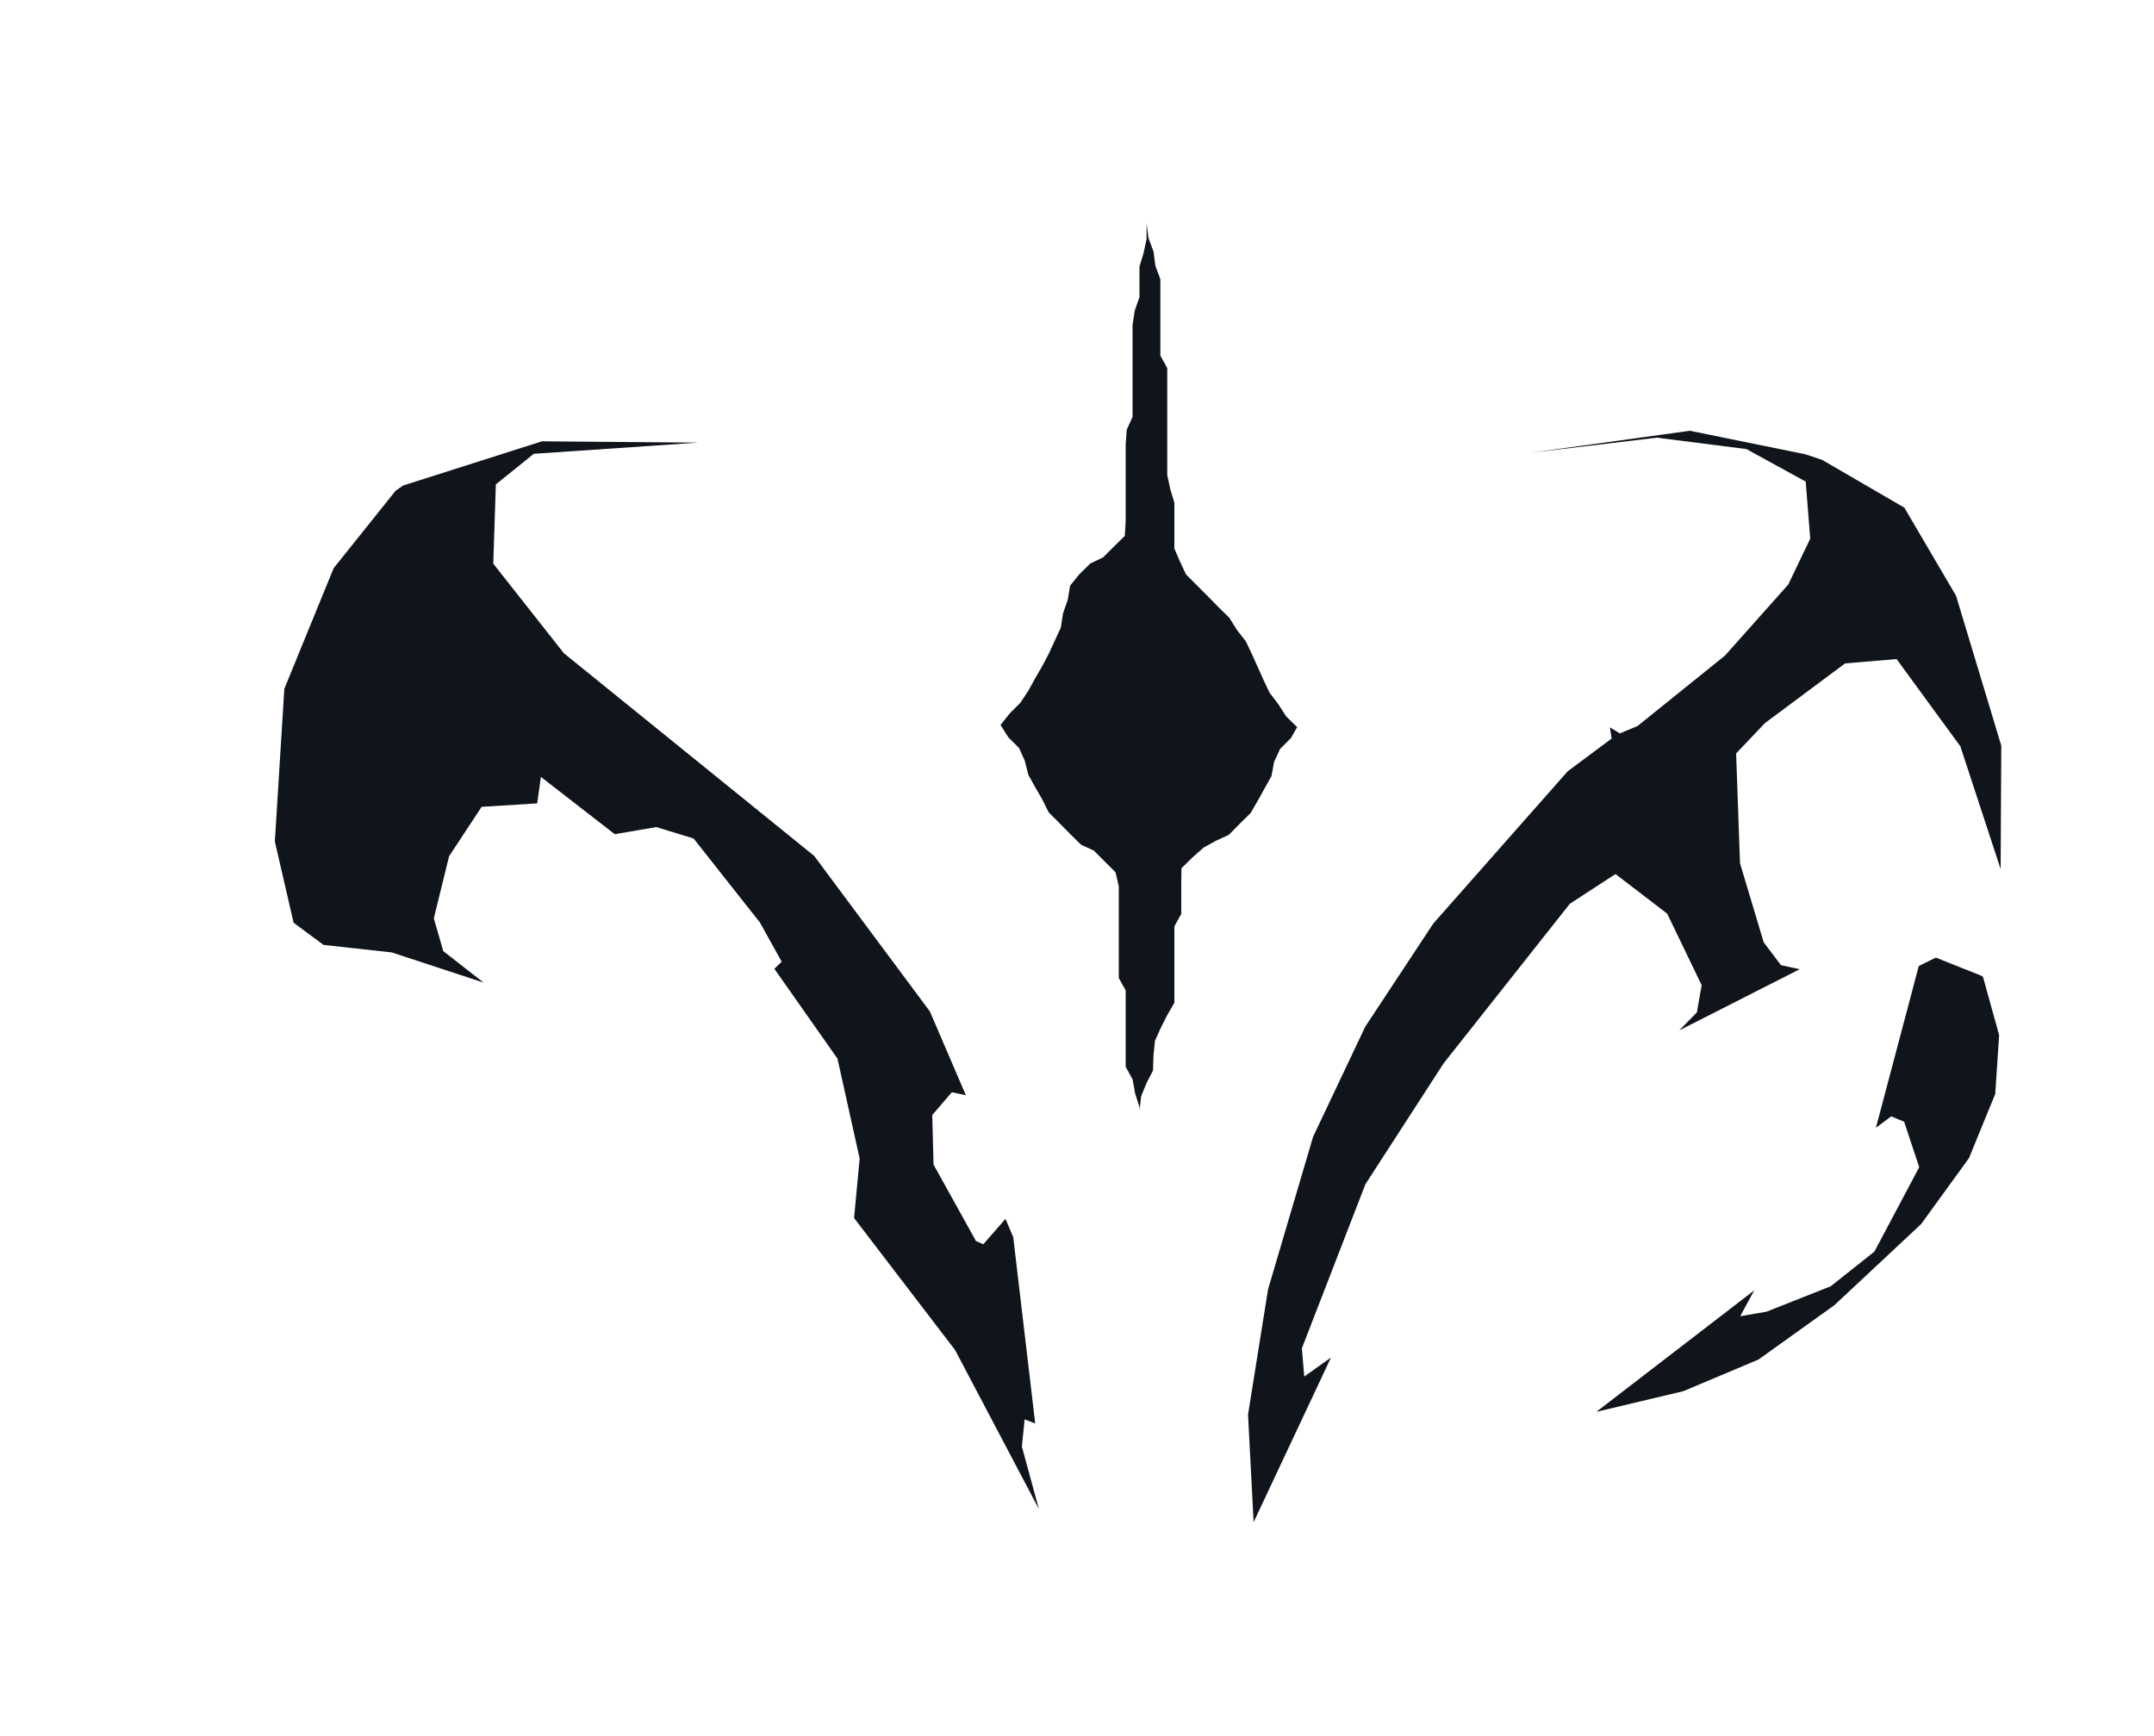
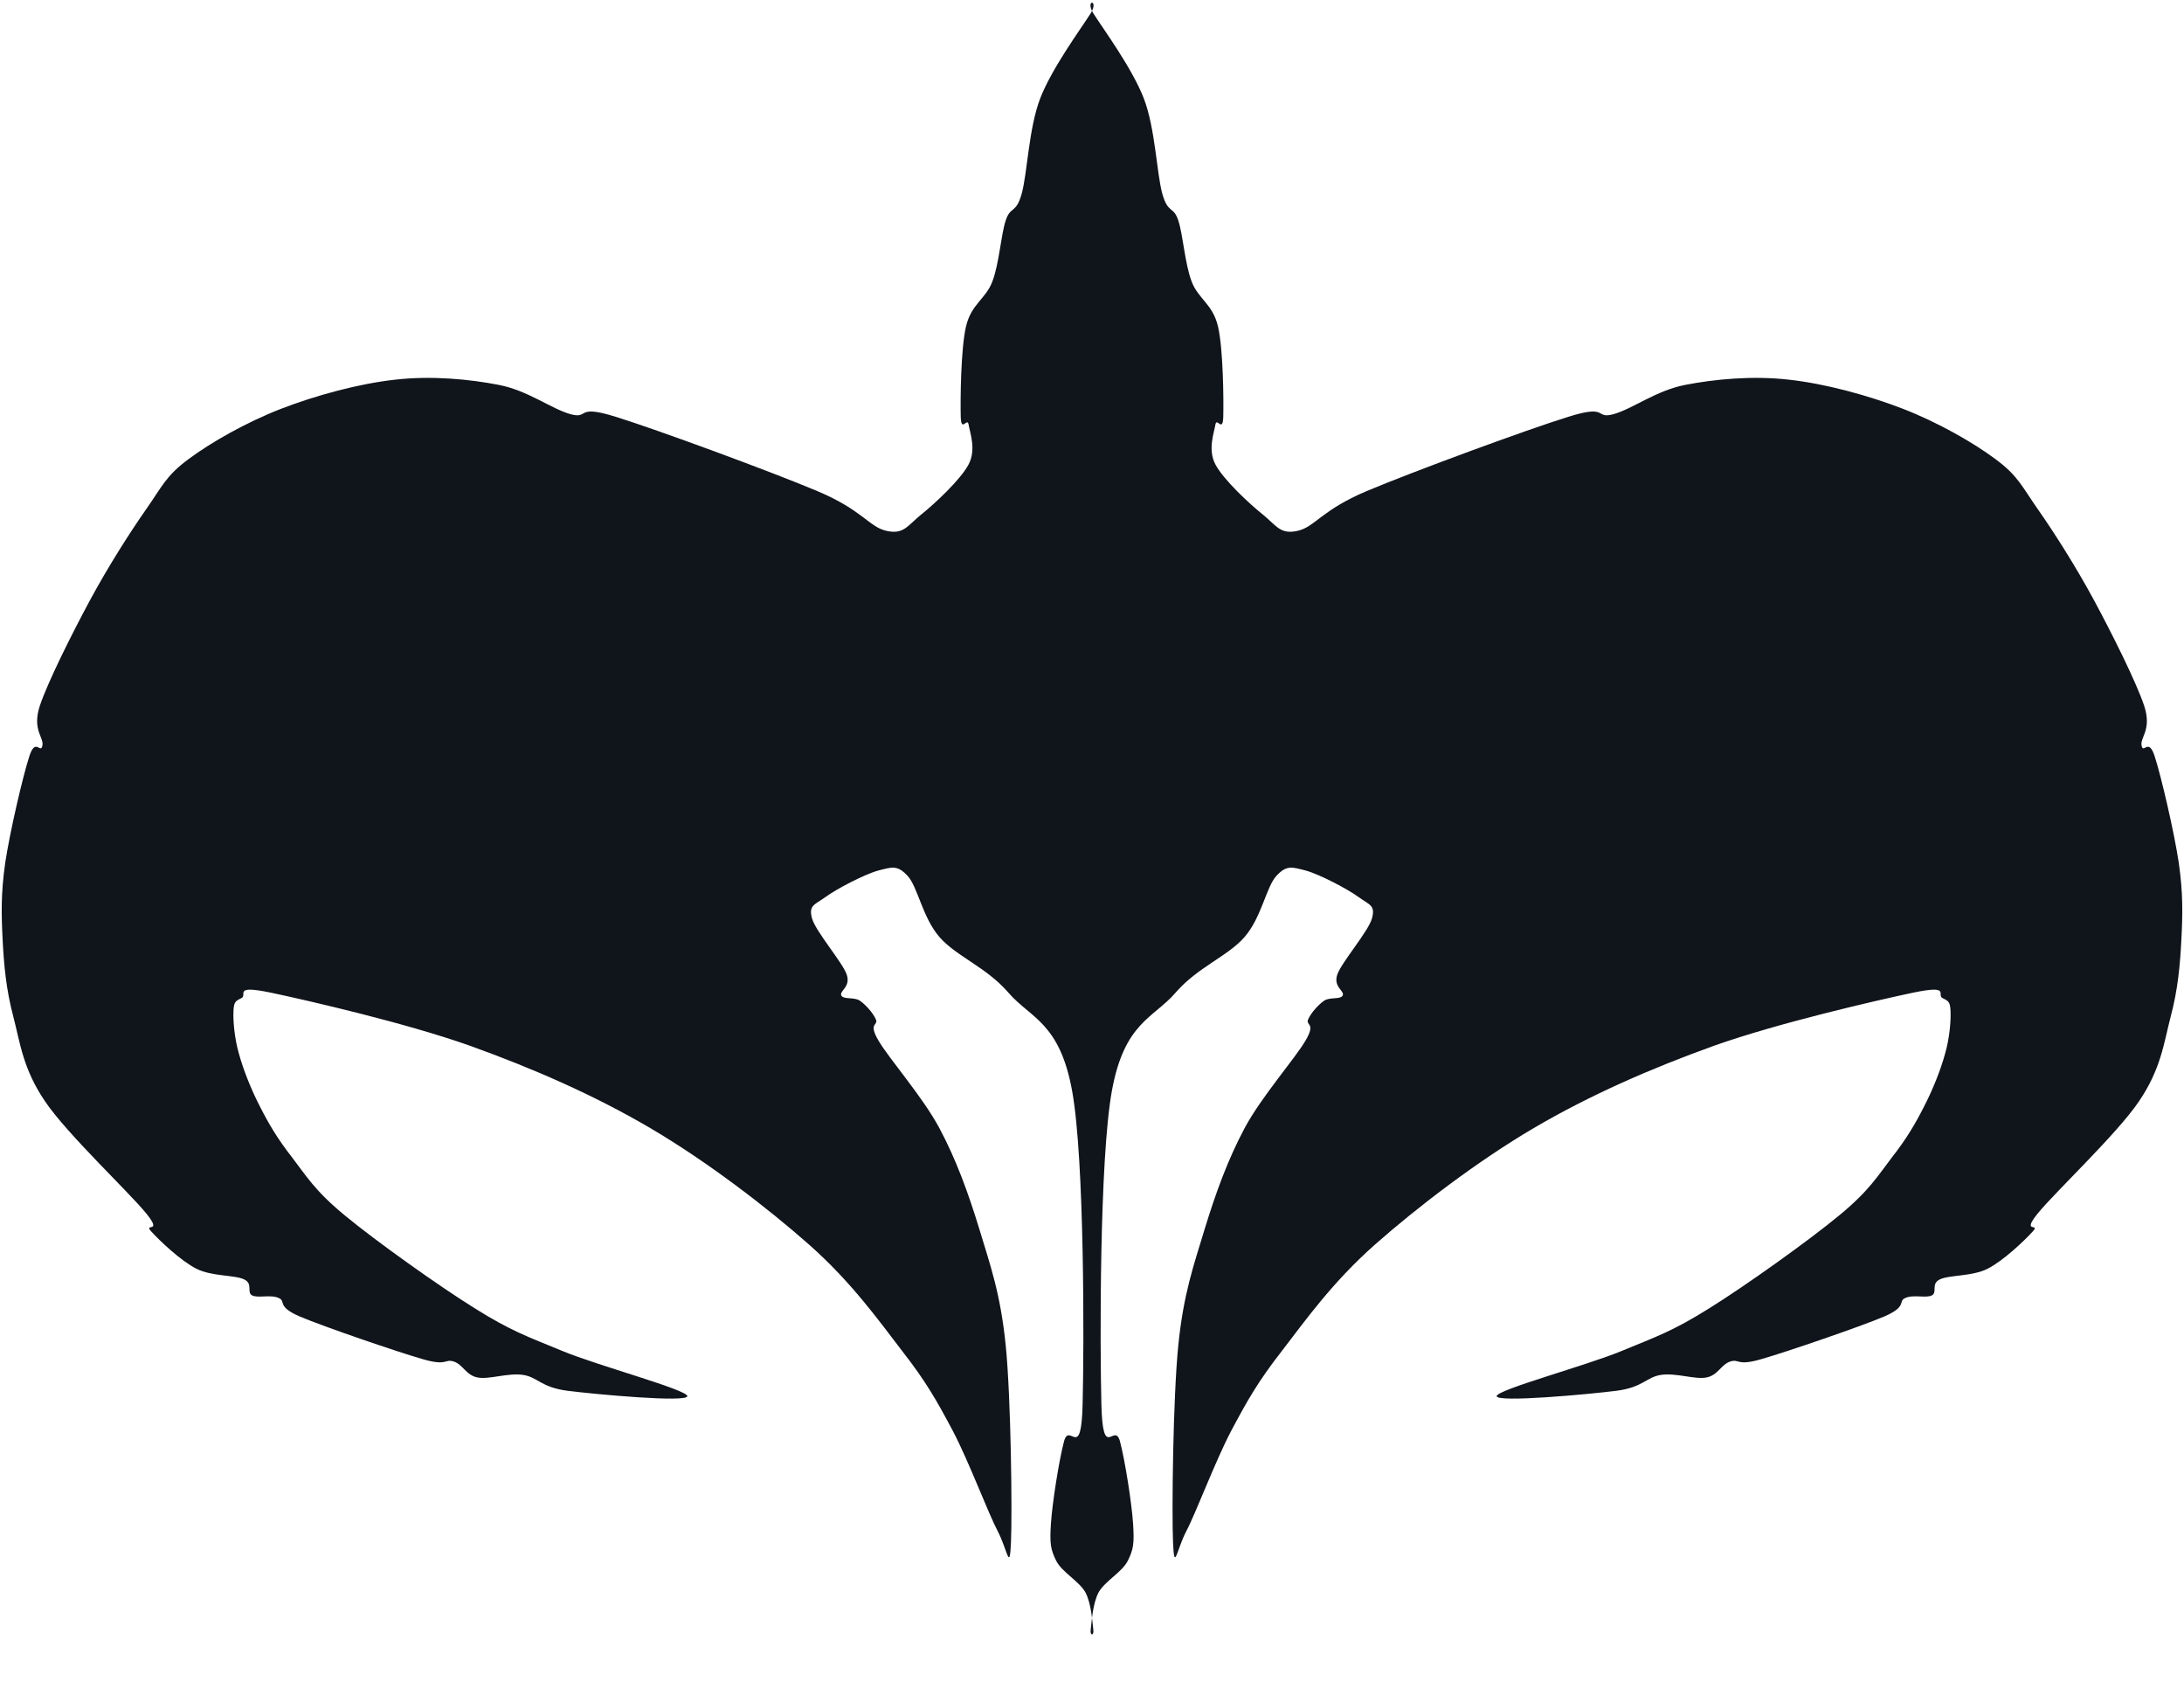
- <svg xmlns="http://www.w3.org/2000/svg" viewBox="0 0 1000 806">
-   <defs>
-     <linearGradient id="arm" x1="480" y1="290" x2="780" y2="560" gradientUnits="userSpaceOnUse">
-       <stop offset="0" stop-color="#f9fbfd" />
-       <stop offset=".45" stop-color="#a4a5aa" />
-       <stop offset="1" stop-color="#5f6671" />
-     </linearGradient>
-     <linearGradient id="armhi" x1="480" y1="290" x2="780" y2="560" gradientUnits="userSpaceOnUse">
-       <stop offset="0" stop-color="#eef0f4" />
-       <stop offset="1" stop-color="#c5c9d0" />
-     </linearGradient>
-     <linearGradient id="core" x1="500" y1="130" x2="500" y2="560" gradientUnits="userSpaceOnUse">
-       <stop offset="0" stop-color="#fefefd" />
-       <stop offset=".5" stop-color="#cabaab" />
-       <stop offset="1" stop-color="#857467" />
-     </linearGradient>
-     <linearGradient id="armlight" x1="480" y1="290" x2="780" y2="560" gradientUnits="userSpaceOnUse">
-       <stop offset="0" stop-color="#6b7686" />
-       <stop offset="1" stop-color="#262c36" />
-     </linearGradient>
-     <linearGradient id="corelight" x1="500" y1="130" x2="500" y2="560" gradientUnits="userSpaceOnUse">
-       <stop offset="0" stop-color="#c99a55" />
-       <stop offset="1" stop-color="#8a6a30" />
-     </linearGradient>
-     <radialGradient id="halo">
-       <stop offset="0" stop-color="#c0d0e0" stop-opacity=".35" />
-       <stop offset="1" stop-color="#c0d0e0" stop-opacity="0" />
-     </radialGradient>
-   </defs>
-   <path d="M 183.7 227.8 L 154.9 263.8 L 132.0 319.8 L 127.6 390.7 L 136.3 428.4 L 150.2 438.7 L 181.9 442.2 L 224.5 456.2 L 205.8 441.6 L 201.4 426.4 L 208.5 397.5 L 223.6 374.6 L 249.4 373.0 L 251.1 360.7 L 285.4 387.3 L 304.7 384.0 L 322.0 389.3 L 352.8 428.3 L 362.9 446.5 L 359.5 449.8 L 388.8 491.5 L 399.1 537.9 L 396.5 565.5 L 443.4 626.8 L 482.3 700.6 L 474.4 671.6 L 475.7 659.0 L 480.6 660.9 L 470.4 574.4 L 466.8 565.9 L 456.5 577.7 L 453.1 576.2 L 433.4 540.7 L 432.8 517.7 L 441.9 507.1 L 448.4 508.5 L 431.7 469.6 L 378.0 397.4 L 261.8 303.3 L 229.0 261.7 L 230.2 224.9 L 247.8 210.7 L 324.1 205.5 L 251.6 204.9 L 187.2 225.4 Z" fill="#10141b" />
-   <path d="M 838.1 210.9 L 784.5 200.0 L 710.7 210.2 L 769.2 203.2 L 810.8 208.5 L 838.3 223.6 L 840.4 250.1 L 830.2 271.4 L 800.8 304.4 L 760.2 337.1 L 752.0 340.5 L 747.4 337.7 L 748.2 342.9 L 727.8 358.1 L 665.4 428.8 L 633.8 476.7 L 609.6 527.8 L 588.7 598.6 L 579.4 656.8 L 582.0 706.7 L 617.9 630.3 L 605.5 639.1 L 604.4 626.0 L 633.9 549.8 L 670.2 493.7 L 728.8 419.6 L 750.0 405.8 L 774.0 424.2 L 790.0 457.4 L 787.8 470.0 L 779.6 478.4 L 835.5 450.0 L 826.8 448.1 L 818.8 437.5 L 807.8 400.8 L 806.0 349.8 L 819.4 335.7 L 856.6 308.0 L 880.5 306.0 L 910.1 346.5 L 928.8 403.5 L 929.1 346.2 L 908.1 276.6 L 884.1 235.7 L 845.9 213.5 Z" fill="#10141b" />
-   <path d="M 919.8 453.0 L 898.7 444.6 L 890.8 448.5 L 870.9 523.6 L 878.0 518.3 L 884.0 520.8 L 891.0 541.9 L 870.2 581.1 L 849.9 597.2 L 820.1 609.0 L 807.9 611.1 L 814.4 599.1 L 741.1 655.5 L 781.5 645.9 L 816.4 631.2 L 851.6 606.0 L 891.9 568.3 L 914.1 537.7 L 926.3 507.9 L 928.1 480.6 L 920.6 453.5 Z" fill="#10141b" />
-   <path d="M 532.3 96.8 L 532.3 103.9 L 532.3 111.0 L 530.9 117.5 L 529.0 123.8 L 529.0 130.9 L 529.0 138.0 L 526.8 144.2 L 525.8 150.9 L 525.8 158.0 L 525.8 165.1 L 525.8 172.2 L 525.8 179.3 L 525.8 186.4 L 525.8 193.5 L 523.1 199.5 L 522.6 206.4 L 522.6 213.5 L 522.6 220.6 L 522.6 227.7 L 522.6 234.8 L 522.6 241.9 L 522.2 248.8 L 517.1 253.8 L 512.1 258.8 L 506.2 261.6 L 501.1 266.6 L 496.8 271.9 L 495.7 278.5 L 493.5 284.8 L 492.5 291.4 L 489.7 297.4 L 487.0 303.3 L 483.9 309.2 L 480.6 314.9 L 477.4 320.7 L 473.7 326.3 L 468.7 331.3 L 464.5 336.6 L 468.1 342.3 L 473.1 347.3 L 475.8 353.3 L 477.4 359.7 L 480.6 365.5 L 483.9 371.2 L 486.8 377.1 L 491.8 382.1 L 496.8 387.2 L 501.9 392.2 L 507.8 394.9 L 512.8 399.9 L 517.9 405.0 L 519.4 411.5 L 519.4 418.6 L 519.4 425.7 L 519.4 432.8 L 519.4 439.9 L 519.4 447.0 L 519.4 454.1 L 522.6 459.8 L 522.6 466.9 L 522.6 474.0 L 522.6 481.1 L 522.6 488.2 L 522.6 495.3 L 525.8 501.1 L 527.0 507.7 L 529.0 514.0 L 529.0 521.1 L 529.0 528.2 L 529.0 522.8 L 529.0 515.7 L 529.8 508.9 L 532.3 502.8 L 535.3 497.0 L 535.5 490.0 L 536.2 483.2 L 538.9 477.2 L 541.9 471.3 L 545.2 465.6 L 545.2 458.5 L 545.2 451.4 L 545.2 444.3 L 545.2 437.2 L 545.2 430.1 L 548.4 424.3 L 548.4 417.2 L 548.4 410.1 L 548.5 403.1 L 553.6 398.1 L 558.8 393.5 L 564.6 390.3 L 570.5 387.6 L 575.5 382.5 L 580.6 377.5 L 583.9 371.8 L 587.1 366.0 L 590.3 360.3 L 591.5 353.7 L 594.3 347.7 L 599.3 342.7 L 602.2 337.6 L 597.1 332.6 L 593.5 327.0 L 589.4 321.6 L 586.6 315.7 L 583.9 309.7 L 581.2 303.7 L 578.4 297.8 L 574.2 292.4 L 570.7 286.8 L 565.6 281.8 L 560.6 276.7 L 555.6 271.7 L 550.6 266.7 L 547.8 260.7 L 545.2 254.7 L 545.2 247.6 L 545.2 240.5 L 545.2 233.4 L 543.3 227.1 L 541.9 220.6 L 541.9 213.5 L 541.9 206.4 L 541.9 199.3 L 541.9 192.2 L 541.9 185.1 L 541.9 178.0 L 541.9 170.9 L 538.7 165.1 L 538.7 158.0 L 538.7 150.9 L 538.7 143.8 L 538.7 136.7 L 538.7 129.6 L 536.4 123.5 L 535.5 116.7 L 533.2 110.6 L 532.3 103.9 L 532.3 96.8 Z" fill="#10141b" />
+ <svg xmlns="http://www.w3.org/2000/svg" viewBox="0 0 1000 770">
+   <path d="M 499.4 6.1 C 495.3 12.6 481.6 31.2 476.3 45.0 C 471.0 58.7 470.4 79.4 467.8 88.7 C 465.2 98.0 462.7 94.2 460.5 100.9 C 458.3 107.5 457.5 120.7 454.4 128.8 C 451.4 136.9 444.7 139.1 442.3 149.5 C 439.9 159.8 439.7 183.3 439.9 190.8 C 440.1 198.3 442.9 190.8 443.5 194.4 C 444.1 198.1 447.1 205.8 443.5 212.6 C 439.9 219.5 427.9 230.7 421.6 235.7 C 415.4 240.8 413.7 244.8 405.8 243.0 C 397.9 241.2 394.9 233.5 374.2 224.8 C 353.6 216.1 300.7 196.6 281.9 190.8 C 263.1 184.9 270.1 192.0 261.2 189.6 C 252.3 187.1 241.8 178.8 228.4 176.2 C 215.1 173.6 197.7 171.9 181.0 173.8 C 164.4 175.6 144.6 181.0 128.8 187.1 C 113.0 193.2 96.6 202.5 86.3 210.2 C 75.9 217.9 74.3 222.6 66.8 233.3 C 59.3 244.0 49.4 259.6 41.3 274.6 C 33.2 289.6 21.9 312.1 18.2 323.2 C 14.6 334.3 20.3 337.6 19.4 341.4 C 18.6 345.3 16.2 337.4 13.4 346.3 C 10.5 355.2 4.5 380.9 2.4 394.9 C 0.4 408.9 0.6 418.4 1.2 430.1 C 1.8 441.9 2.8 453.0 6.1 465.4 C 9.3 477.7 10.5 489.3 20.7 504.3 C 30.8 519.2 58.7 545.4 66.8 555.3 C 74.9 565.2 65.4 559.5 69.3 563.8 C 73.1 568.0 82.8 577.2 89.9 580.8 C 97.0 584.4 107.5 583.6 111.8 585.7 C 116.0 587.7 112.8 591.5 115.4 593.0 C 118.1 594.4 123.9 592.5 127.6 594.2 C 131.2 595.8 126.4 598.0 137.3 602.7 C 148.2 607.3 181.4 618.7 193.2 622.1 C 204.9 625.6 203.5 621.9 207.8 623.3 C 212.0 624.7 213.4 629.6 218.7 630.6 C 224.0 631.6 232.5 628.4 239.4 629.4 C 246.3 630.4 247.5 635.1 260.0 636.7 C 272.6 638.3 315.1 642.2 314.7 639.1 C 314.3 636.1 273.8 625.2 257.6 618.5 C 241.4 611.8 234.1 609.4 217.5 599.0 C 200.9 588.7 171.9 568.0 158.0 556.5 C 144.0 545.0 140.1 538.1 133.7 529.8 C 127.2 521.5 123.1 514.6 119.1 506.7 C 115.0 498.8 111.4 489.7 109.4 482.4 C 107.3 475.1 106.7 467.2 106.9 462.9 C 107.1 458.7 107.7 458.3 110.6 456.9 C 113.4 455.4 106.5 450.8 123.9 454.4 C 141.4 458.1 186.1 468.4 215.1 478.7 C 244.0 489.1 271.8 501.2 297.7 516.4 C 323.6 531.6 351.4 552.9 370.6 569.9 C 389.8 586.9 402.2 604.3 413.1 618.5 C 424.1 632.6 428.9 641.2 436.2 654.9 C 443.5 668.7 452.4 692.6 456.9 701.1 C 461.3 709.6 462.3 720.1 462.9 706.0 C 463.5 691.8 462.9 639.9 460.5 616.0 C 458.1 592.1 453.4 579.2 448.4 562.6 C 443.3 546.0 437.8 530.8 430.1 516.4 C 422.4 502.0 407.0 484.6 402.2 476.3 C 397.3 468.0 402.4 469.6 401.0 466.6 C 399.6 463.5 396.3 459.9 393.7 458.1 C 391.0 456.3 386.2 457.7 385.2 455.7 C 384.2 453.6 389.8 451.8 387.6 445.9 C 385.4 440.1 373.4 426.3 371.8 420.4 C 370.2 414.5 372.8 414.3 377.9 410.7 C 382.9 407.0 395.9 400.2 402.2 398.5 C 408.5 396.9 410.9 395.9 415.6 401.0 C 420.2 406.0 422.4 420.0 430.1 428.9 C 437.8 437.8 451.6 442.7 461.7 454.4 C 471.9 466.2 485.2 468.0 490.9 499.4 C 496.6 530.8 496.4 616.0 495.7 642.8 C 495.1 669.5 489.7 650.7 487.2 659.8 C 484.8 668.9 481.8 688.3 481.2 697.4 C 480.6 706.6 481.0 709.2 483.6 714.5 C 486.2 719.7 494.1 723.8 497.0 729.0 C 499.8 734.3 500.2 743.2 500.6 746.1 C 501.0 748.9 499.0 748.9 499.4 746.1 C 499.8 743.2 500.2 734.3 503.0 729.0 C 505.9 723.8 513.8 719.7 516.4 714.5 C 519.0 709.2 519.4 706.6 518.8 697.4 C 518.2 688.3 515.2 668.9 512.8 659.8 C 510.3 650.7 504.9 669.5 504.3 642.8 C 503.6 616.0 503.4 530.8 509.1 499.4 C 514.8 468.0 528.1 466.2 538.3 454.4 C 548.4 442.7 562.2 437.8 569.9 428.9 C 577.6 420.0 579.8 406.0 584.4 401.0 C 589.1 395.9 591.5 396.9 597.8 398.5 C 604.1 400.2 617.1 407.0 622.1 410.7 C 627.2 414.3 629.8 414.5 628.2 420.4 C 626.6 426.3 614.6 440.1 612.4 445.9 C 610.2 451.8 615.8 453.6 614.8 455.7 C 613.8 457.7 609.0 456.3 606.3 458.1 C 603.7 459.9 600.4 463.5 599.0 466.6 C 597.6 469.6 602.7 468.0 597.8 476.3 C 593.0 484.6 577.6 502.0 569.9 516.4 C 562.2 530.8 556.7 546.0 551.6 562.6 C 546.6 579.2 541.9 592.1 539.5 616.0 C 537.1 639.9 536.5 691.8 537.1 706.0 C 537.7 720.1 538.7 709.6 543.1 701.1 C 547.6 692.6 556.5 668.7 563.8 654.9 C 571.1 641.2 575.9 632.6 586.9 618.5 C 597.8 604.3 610.2 586.9 629.4 569.9 C 648.6 552.9 676.4 531.6 702.3 516.4 C 728.2 501.2 756.0 489.1 784.9 478.7 C 813.9 468.4 858.6 458.1 876.1 454.4 C 893.5 450.8 886.6 455.4 889.4 456.9 C 892.3 458.3 892.9 458.7 893.1 462.9 C 893.3 467.2 892.7 475.1 890.6 482.4 C 888.6 489.7 885.0 498.8 880.9 506.7 C 876.9 514.6 872.8 521.5 866.3 529.8 C 859.9 538.1 856.0 545.0 842.0 556.5 C 828.1 568.0 799.1 588.7 782.5 599.0 C 765.9 609.4 758.6 611.8 742.4 618.5 C 726.2 625.2 685.7 636.1 685.3 639.1 C 684.9 642.2 727.4 638.3 740.0 636.7 C 752.5 635.1 753.7 630.4 760.6 629.4 C 767.5 628.4 776.0 631.6 781.3 630.6 C 786.6 629.6 788.0 624.7 792.2 623.3 C 796.5 621.9 795.1 625.6 806.8 622.1 C 818.6 618.7 851.8 607.3 862.7 602.7 C 873.6 598.0 868.8 595.8 872.4 594.2 C 876.1 592.5 881.9 594.4 884.6 593.0 C 887.2 591.5 884.0 587.7 888.2 585.7 C 892.5 583.6 903.0 584.4 910.1 580.8 C 917.2 577.2 926.9 568.0 930.7 563.8 C 934.6 559.5 925.1 565.2 933.2 555.3 C 941.3 545.4 969.2 519.2 979.3 504.3 C 989.5 489.3 990.7 477.7 993.9 465.4 C 997.2 453.0 998.2 441.9 998.8 430.1 C 999.4 418.4 999.6 408.9 997.6 394.9 C 995.5 380.9 989.5 355.2 986.6 346.3 C 983.8 337.4 981.4 345.3 980.6 341.4 C 979.7 337.6 985.4 334.3 981.8 323.2 C 978.1 312.1 966.8 289.6 958.7 274.6 C 950.6 259.6 940.7 244.0 933.2 233.3 C 925.7 222.6 924.1 217.9 913.7 210.2 C 903.4 202.5 887.0 193.2 871.2 187.1 C 855.4 181.0 835.6 175.6 819.0 173.8 C 802.3 171.9 784.9 173.6 771.6 176.2 C 758.2 178.8 747.7 187.1 738.8 189.6 C 729.9 192.0 736.9 184.9 718.1 190.8 C 699.3 196.6 646.4 216.1 625.8 224.8 C 605.1 233.5 602.1 241.2 594.2 243.0 C 586.3 244.8 584.6 240.8 578.4 235.7 C 572.1 230.7 560.1 219.5 556.5 212.6 C 552.9 205.8 555.9 198.1 556.5 194.4 C 557.1 190.8 559.9 198.3 560.1 190.8 C 560.3 183.3 560.1 159.8 557.7 149.5 C 555.3 139.1 548.6 136.9 545.6 128.8 C 542.5 120.7 541.7 107.5 539.5 100.9 C 537.3 94.2 534.8 98.0 532.2 88.7 C 529.6 79.4 529.0 58.7 523.7 45.0 C 518.4 31.2 504.7 12.6 500.6 6.1 C 496.6 -0.4 503.4 -0.4 499.4 6.1 Z M 313.5 391.3 C 250.3 389.8 311.3 384.6 307.4 382.7 C 303.6 380.9 294.0 382.1 290.4 380.3 C 286.8 378.5 287.4 373.8 285.5 371.8 C 283.7 369.8 282.9 368.8 279.5 368.2 C 276.0 367.6 268.5 369.6 264.9 368.2 C 261.2 366.7 261.0 361.7 257.6 359.7 C 254.2 357.6 256.2 363.3 244.2 356.0 C 232.3 348.7 197.0 324.4 185.9 315.9 C 174.8 307.4 179.4 306.8 177.4 305.0 C 175.4 303.2 176.2 306.8 173.8 305.0 C 171.3 303.2 164.6 296.5 162.8 294.0 C 161.0 291.6 159.4 291.8 162.8 290.4 C 166.3 289.0 74.5 286.4 183.5 285.5 C 292.4 284.7 707.6 284.7 816.5 285.5 C 925.5 286.4 833.7 289.0 837.2 290.4 C 840.6 291.8 839.0 291.6 837.2 294.0 C 835.4 296.5 828.7 303.2 826.2 305.0 C 823.8 306.8 824.6 303.2 822.6 305.0 C 820.6 306.8 825.2 307.4 814.1 315.9 C 803.0 324.4 767.7 348.7 755.8 356.0 C 743.8 363.3 745.8 357.6 742.4 359.7 C 739.0 361.7 738.8 366.7 735.1 368.2 C 731.5 369.6 724.0 367.6 720.5 368.2 C 717.1 368.8 716.3 369.8 714.5 371.8 C 712.6 373.8 713.2 378.5 709.6 380.3 C 706.0 382.1 696.4 380.9 692.6 382.7 C 688.7 384.6 749.7 389.8 686.5 391.3 C 623.3 392.7 376.7 392.7 313.5 391.3 Z M 686.5 391.3 C 749.7 389.8 688.7 384.6 692.6 382.7 C 696.4 380.9 706.0 382.1 709.6 380.3 C 713.2 378.5 712.6 373.8 714.5 371.8 C 716.3 369.8 717.1 368.8 720.5 368.2 C 724.0 367.6 731.5 369.6 735.1 368.2 C 738.8 366.7 739.0 361.7 742.4 359.7 C 745.8 357.6 743.8 363.3 755.8 356.0 C 767.7 348.7 803.0 324.4 814.1 315.9 C 825.2 307.4 820.6 306.8 822.6 305.0 C 824.6 303.2 823.8 306.8 826.2 305.0 C 828.7 303.2 835.4 296.5 837.2 294.0 C 839.0 291.6 840.6 291.8 837.2 290.4 C 833.7 289.0 925.5 286.4 816.5 285.5 C 707.6 284.7 292.4 284.7 183.5 285.5 C 74.5 286.4 166.3 289.0 162.8 290.4 C 159.4 291.8 161.0 291.6 162.8 294.0 C 164.6 296.5 171.3 303.2 173.8 305.0 C 176.2 306.8 175.4 303.2 177.4 305.0 C 179.4 306.8 174.8 307.4 185.9 315.9 C 197.0 324.4 232.3 348.7 244.2 356.0 C 256.2 363.3 254.2 357.6 257.6 359.7 C 261.0 361.7 261.2 366.7 264.9 368.2 C 268.5 369.6 276.0 367.6 279.5 368.2 C 282.9 368.8 283.7 369.8 285.5 371.8 C 287.4 373.8 286.8 378.5 290.4 380.3 C 294.0 382.1 303.6 380.9 307.4 382.7 C 311.3 384.6 250.3 389.8 313.5 391.3 C 376.7 392.7 623.3 392.7 686.5 391.3 Z" fill="#10141B" fill-rule="evenodd" />
+   <circle cx="500" cy="347" r="12" fill="#10141B" />
</svg>
